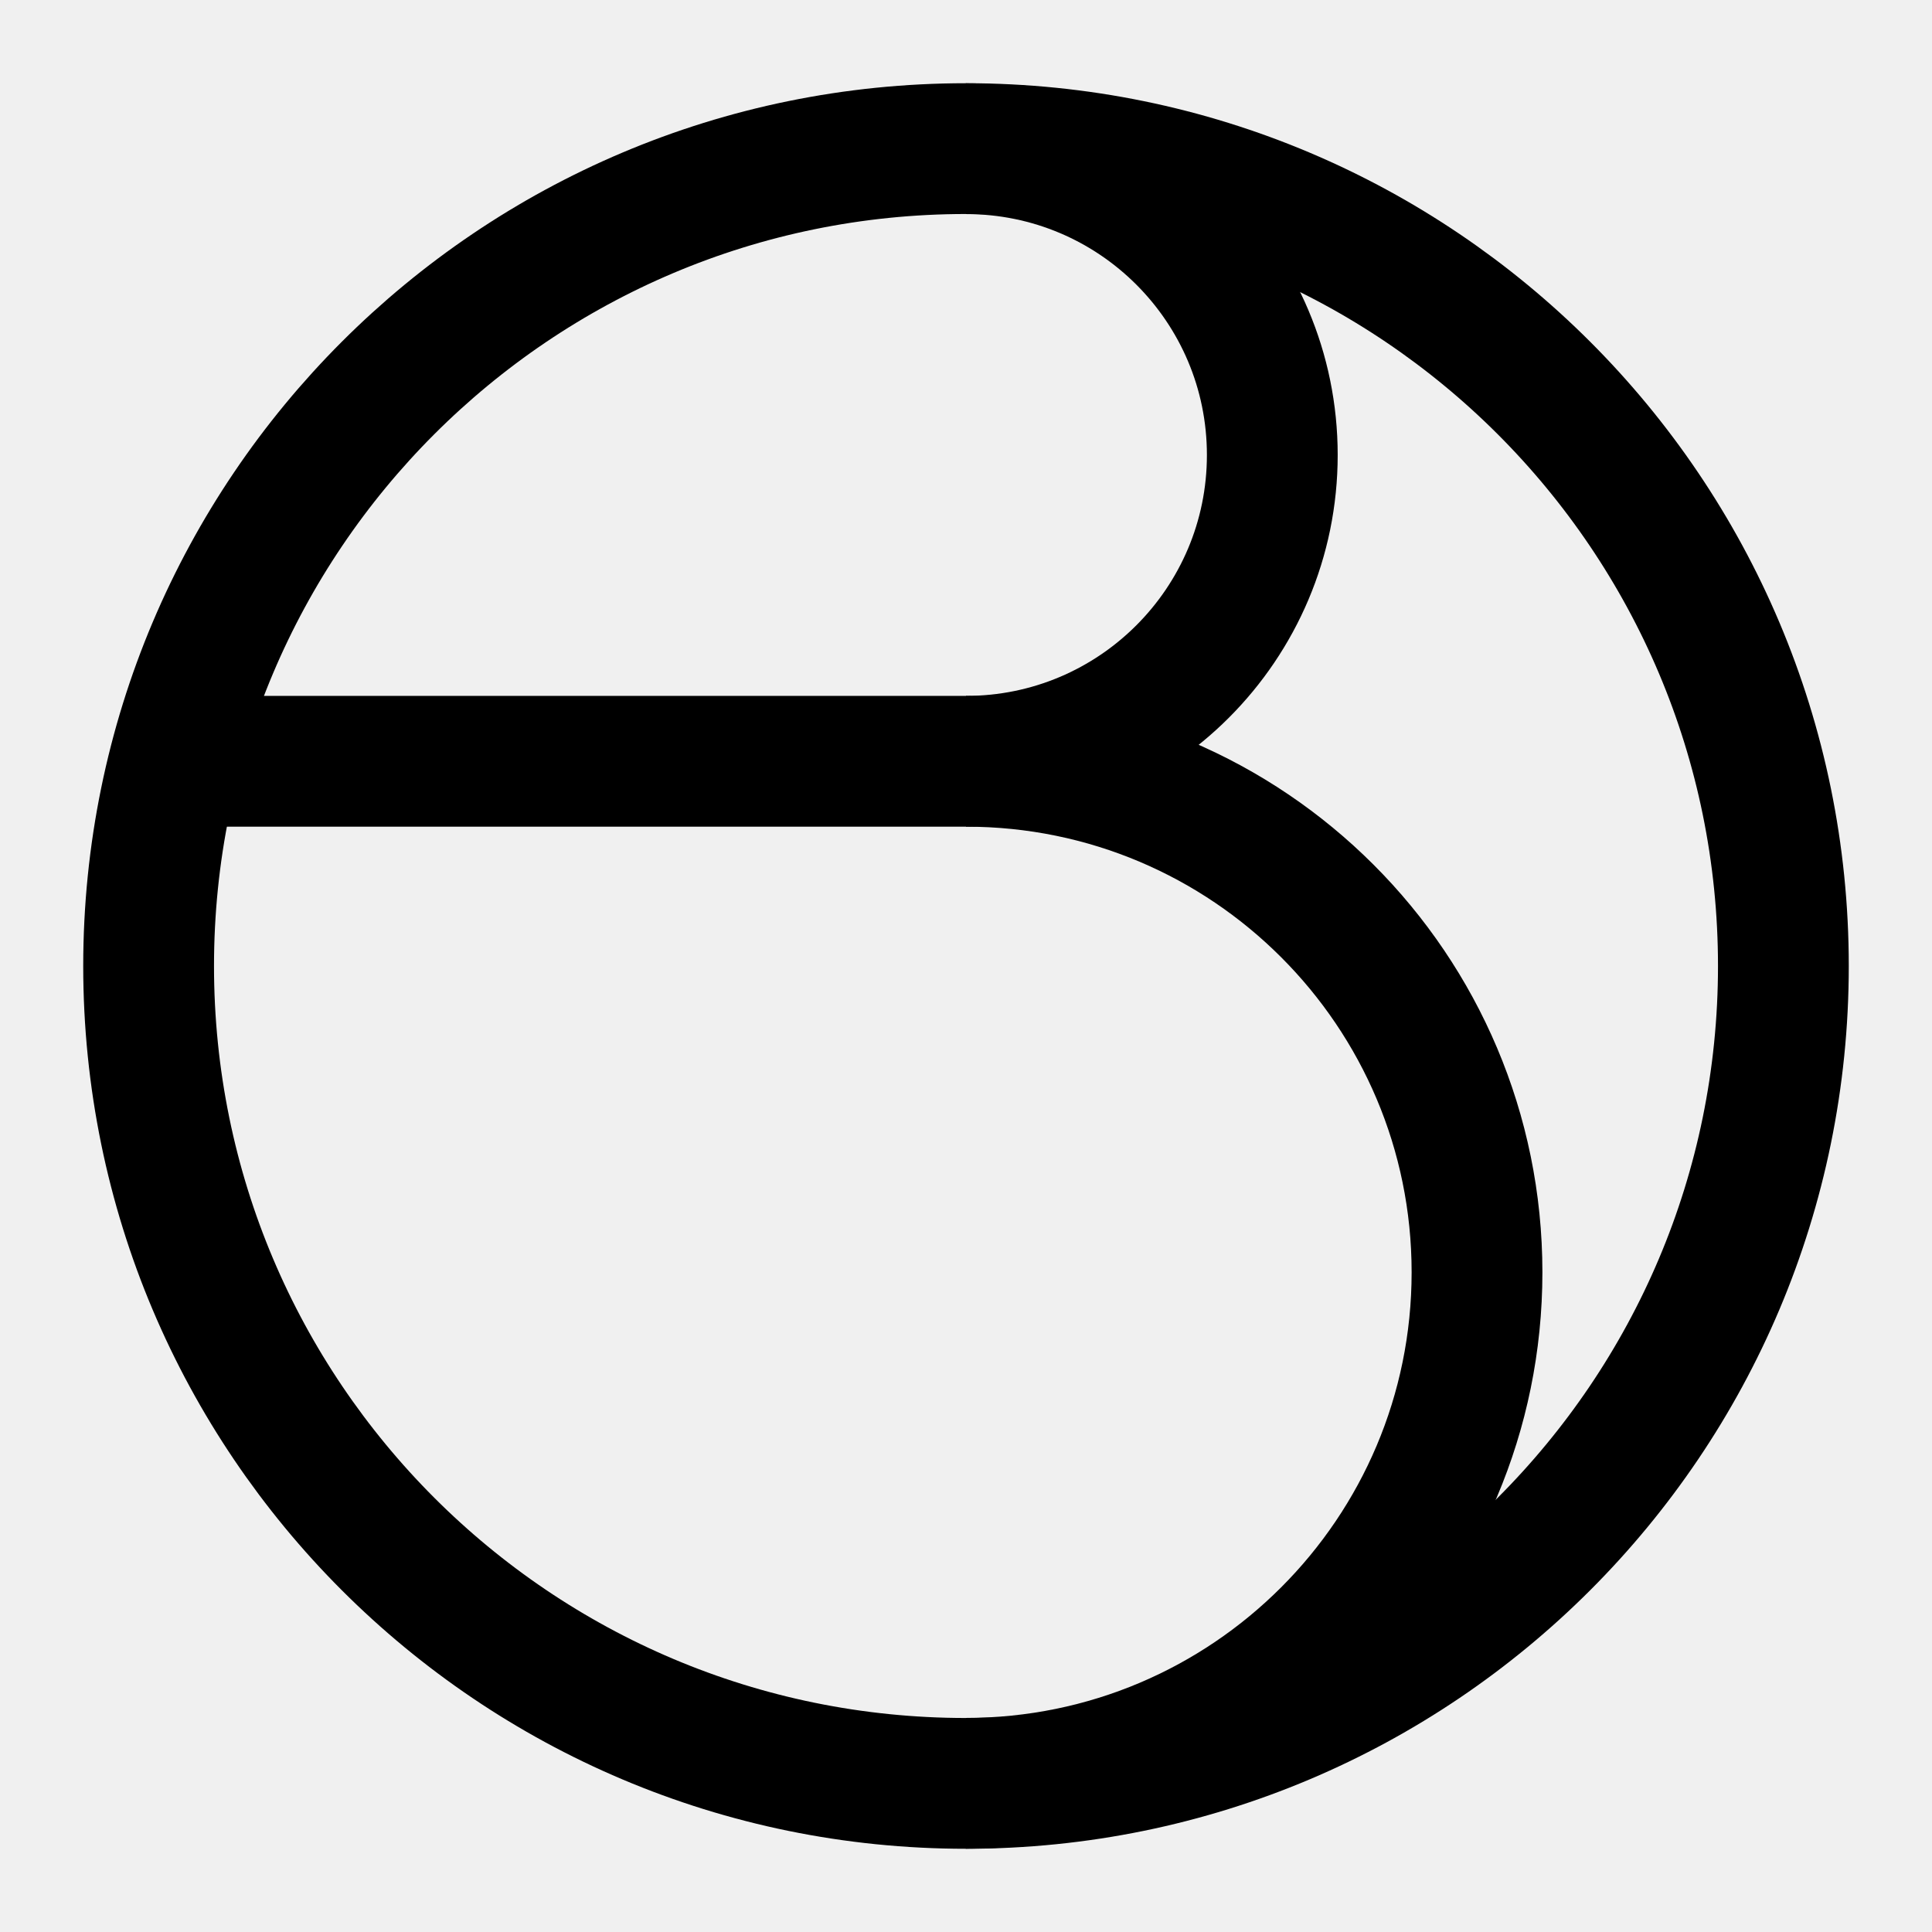
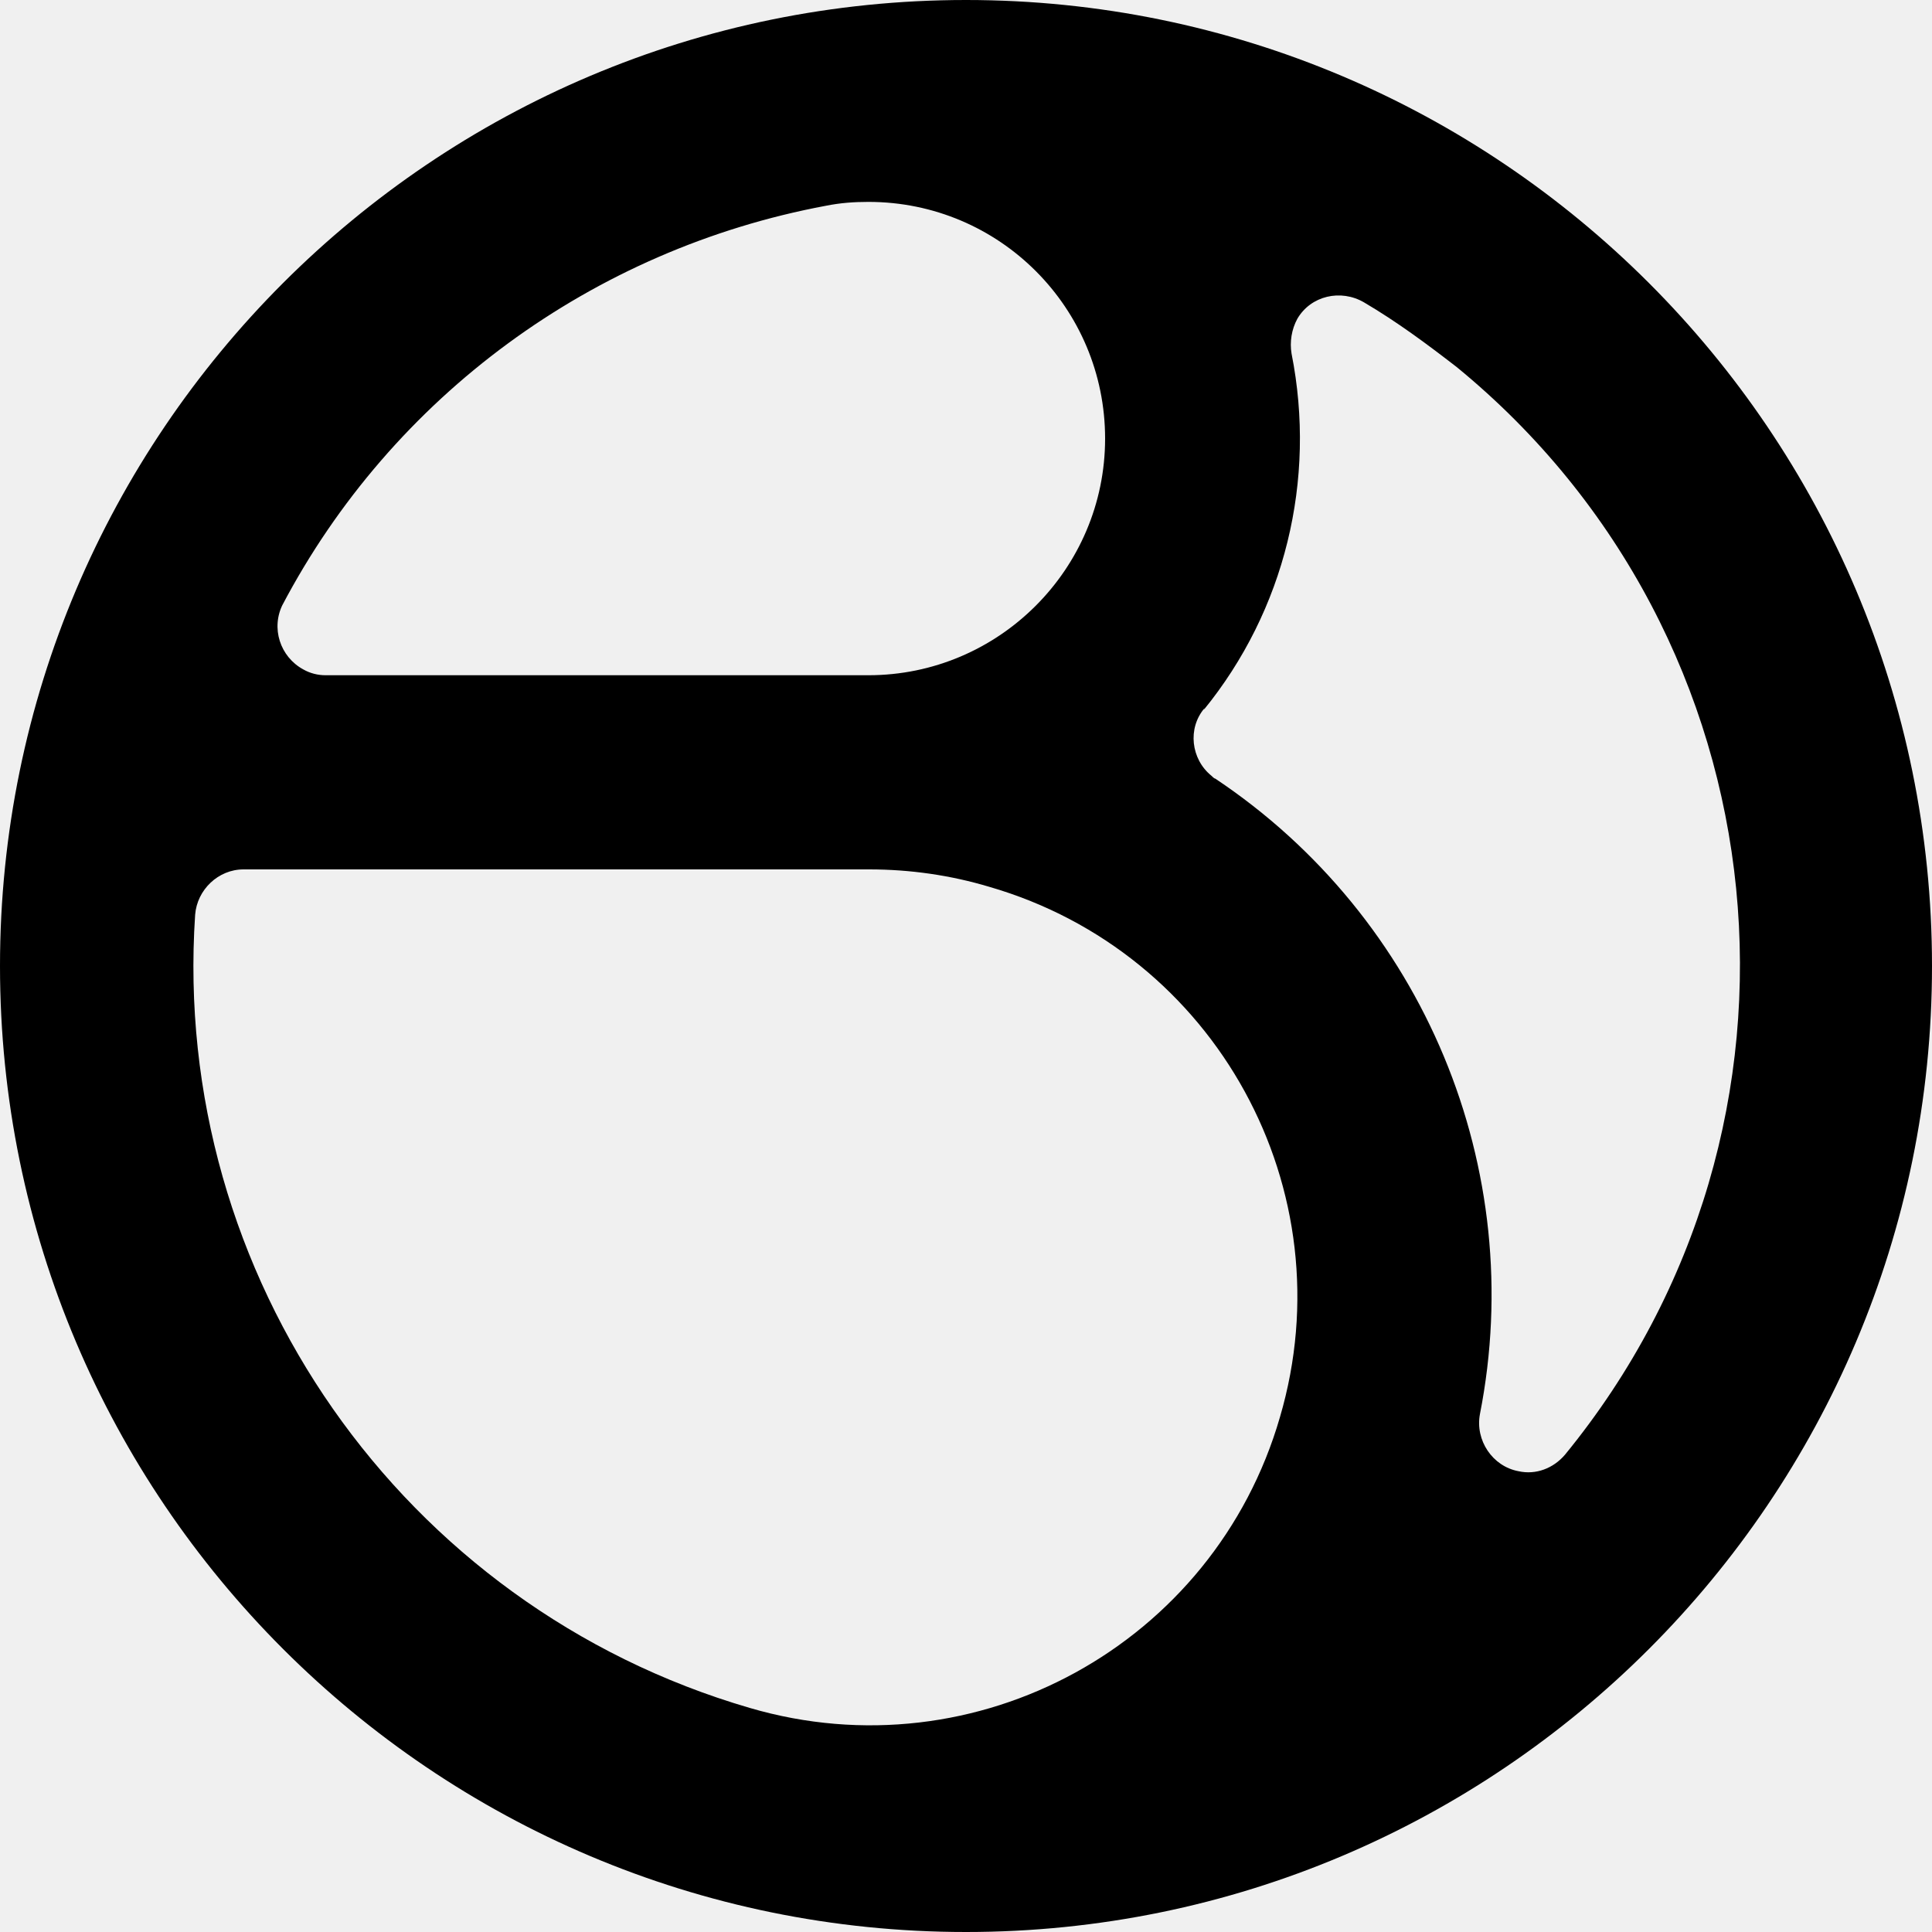
- <svg xmlns="http://www.w3.org/2000/svg" viewBox="0 0 260 260">
-   <defs>
-     <style>
- 			@media (prefers-color-scheme: light) { :root { filter: none; } }
- 			@media (prefers-color-scheme: dark) { :root { filter: invert(100%); } }
- 			
- 			.c {
- 			stroke: #000;
- 			fill: none;
- 			stroke-miterlimit: 10;
- 			stroke-width: 17.6px;
- 			}
- 		</style>
-   </defs>
-   <circle class="c" cx="130" cy="130" r="110" />
-   <path class="c" d="M130,102.45c37.98,0,68.77,30.79,68.77,68.77s-30.79,68.77-68.77,68.77" />
-   <path class="c" d="M130,20.01c22.77,0,41.22,18.46,41.22,41.22s-18.46,41.22-41.22,41.22" />
-   <line class="c" x1="130" y1="102.45" x2="24.23" y2="102.45" />
+ <svg xmlns="http://www.w3.org/2000/svg" id="_0" viewBox="0 0 20 20">
+   <style>
+ 		path { fill: #000000; }
+ 		@media (prefers-color-scheme: dark) {
+ 		path { fill: #ffffff; }
+ 		}
+ 	</style>
+   <path d="M10,20c5.52,0,10-4.48,10-10S15.52,0,10,0,0,4.48,0,10s4.48,10,10,10ZM12.46,7.35c.84-1.03,1.17-2.38.91-3.69-.02-.12,0-.25.06-.36.14-.24.45-.31.69-.17.34.2.65.43.96.67,3.42,2.8,3.92,7.84,1.12,11.26-.12.14-.3.21-.48.17-.27-.05-.45-.32-.4-.59.5-2.54-.58-5.14-2.74-6.58-.01,0-.03-.02-.04-.03-.21-.17-.25-.49-.07-.7ZM2.92,6.27c1.14-2.17,3.22-3.69,5.63-4.14.15-.03.29-.04.44-.04,1.36,0,2.45,1.1,2.45,2.45s-1.1,2.45-2.45,2.45H3.37c-.08,0-.16-.02-.23-.06-.24-.13-.34-.43-.21-.68ZM2.52,9h6.48c.42,0,.84.06,1.24.18,2.35.68,3.7,3.14,3.01,5.49-.68,2.35-3.14,3.7-5.49,3.01-3.6-1.05-5.99-4.47-5.74-8.21.02-.26.24-.47.5-.47Z" />
</svg>
